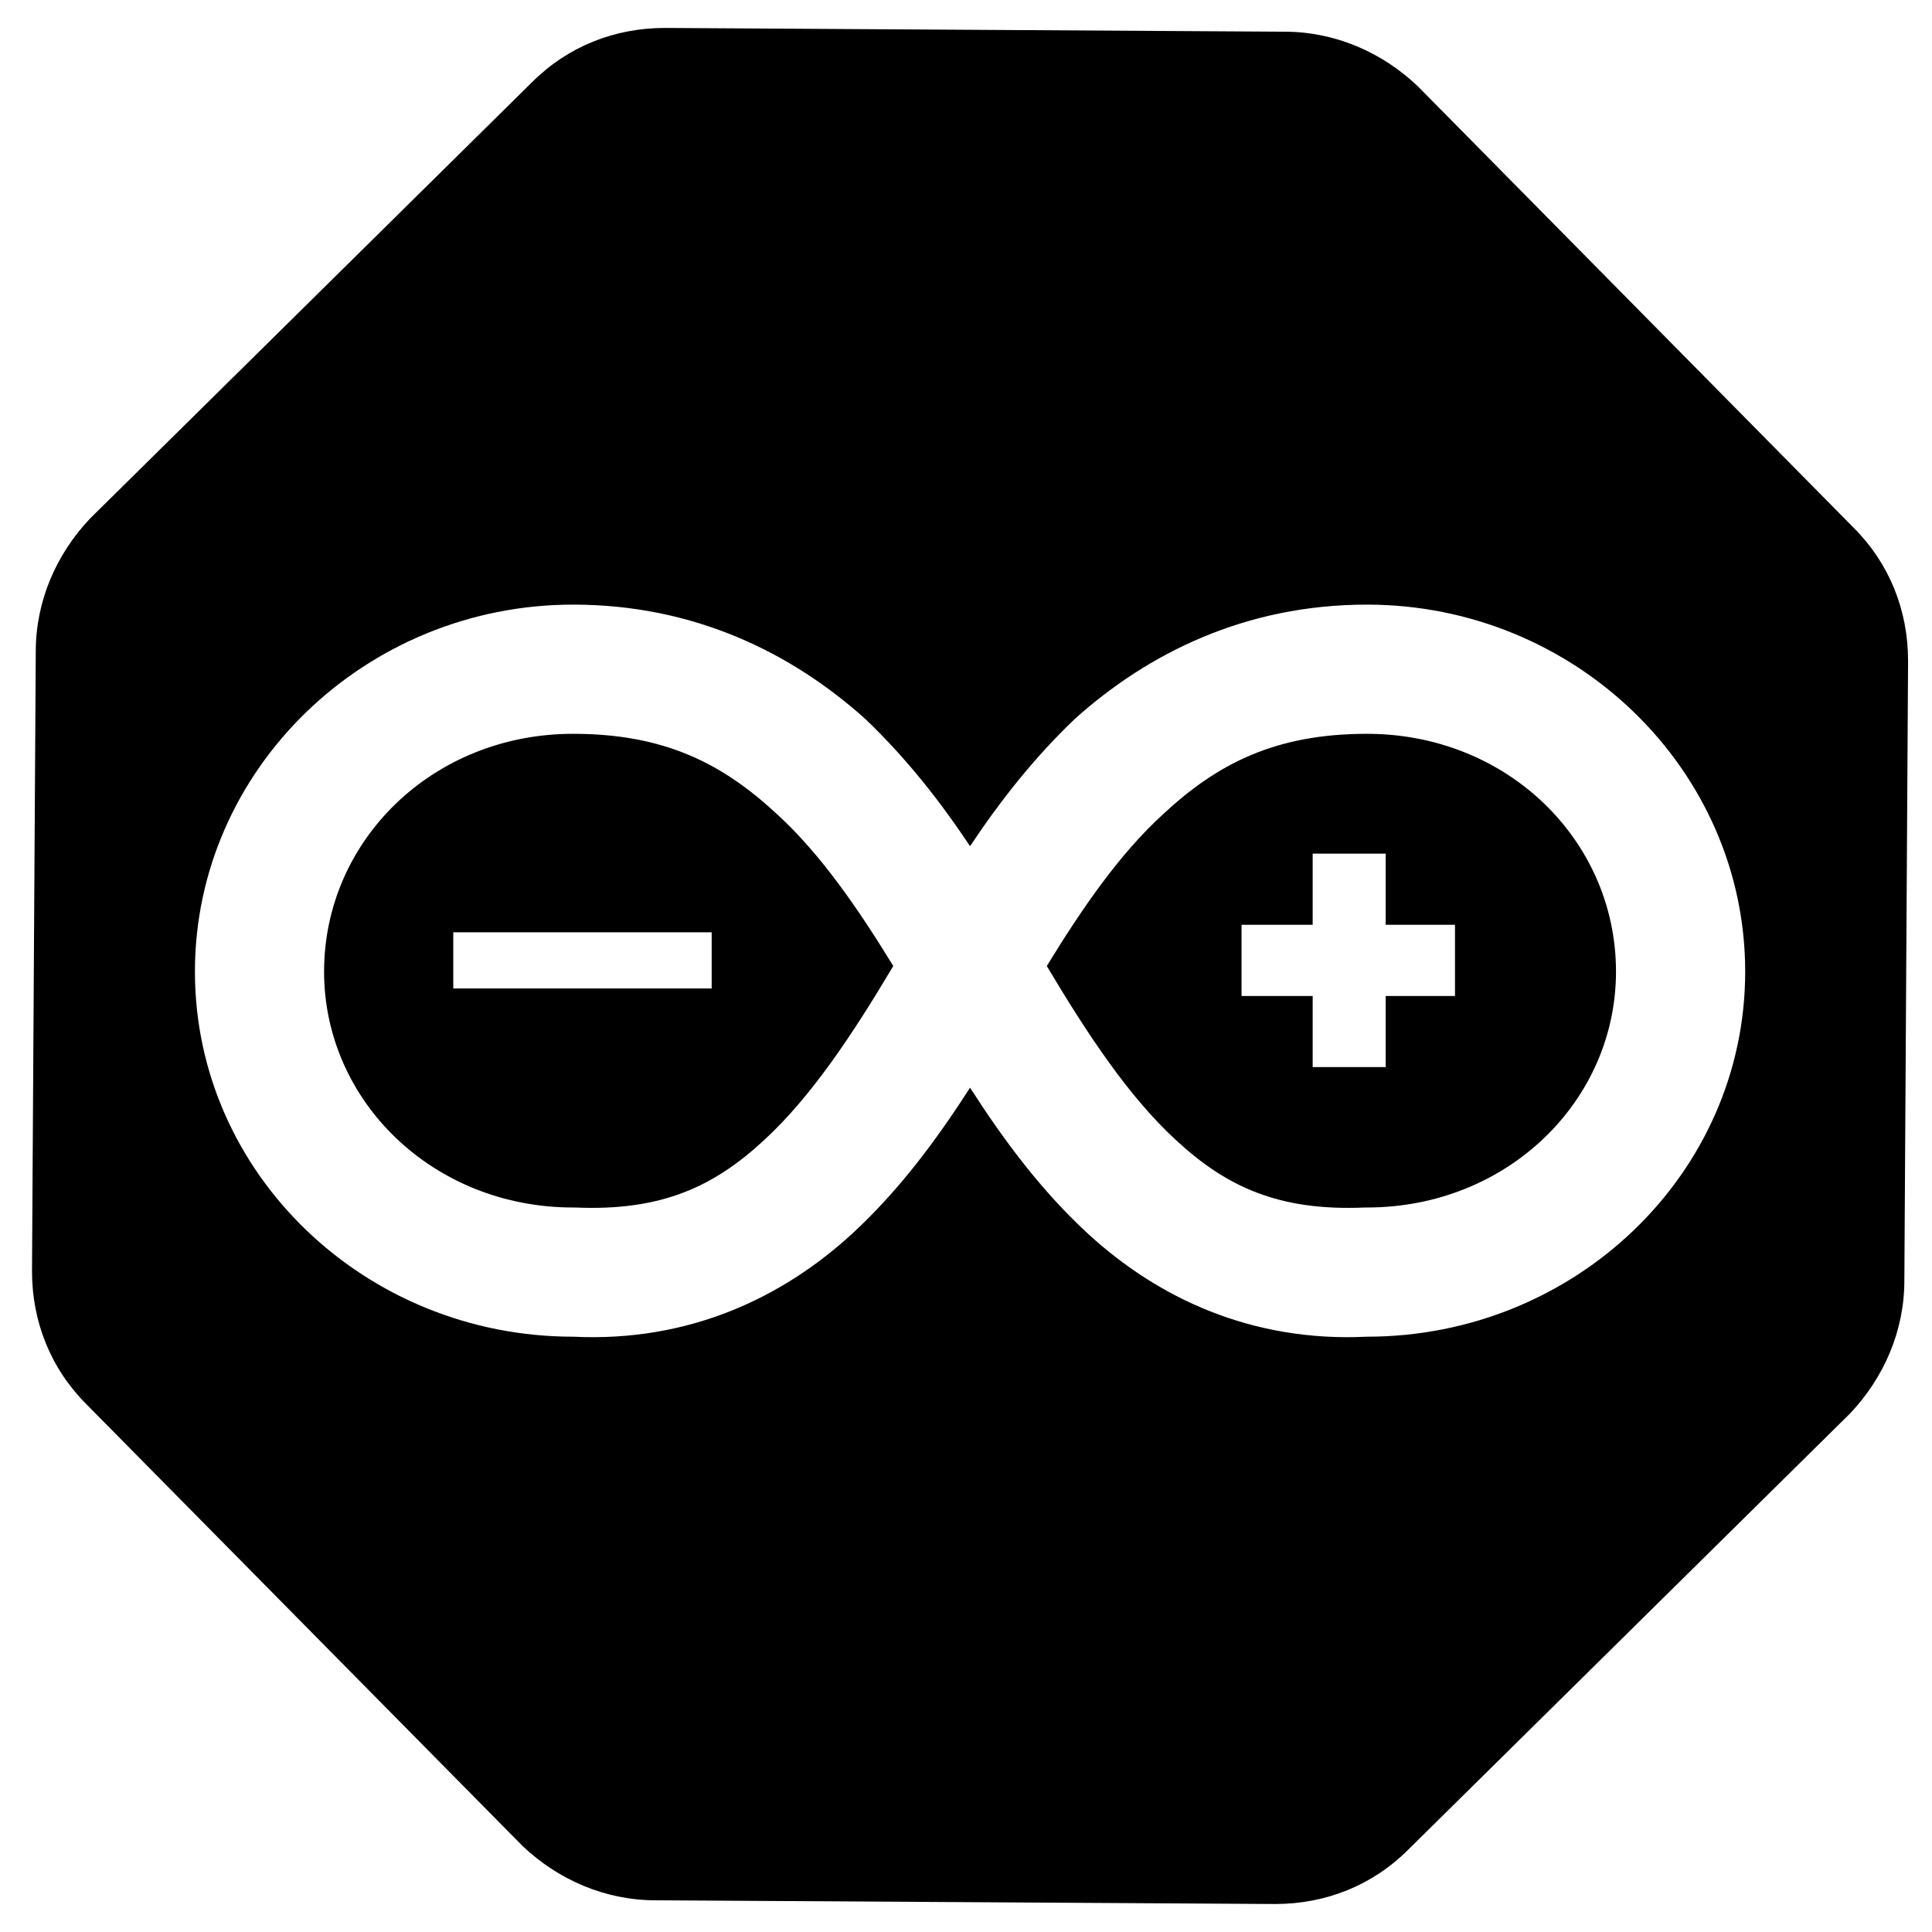
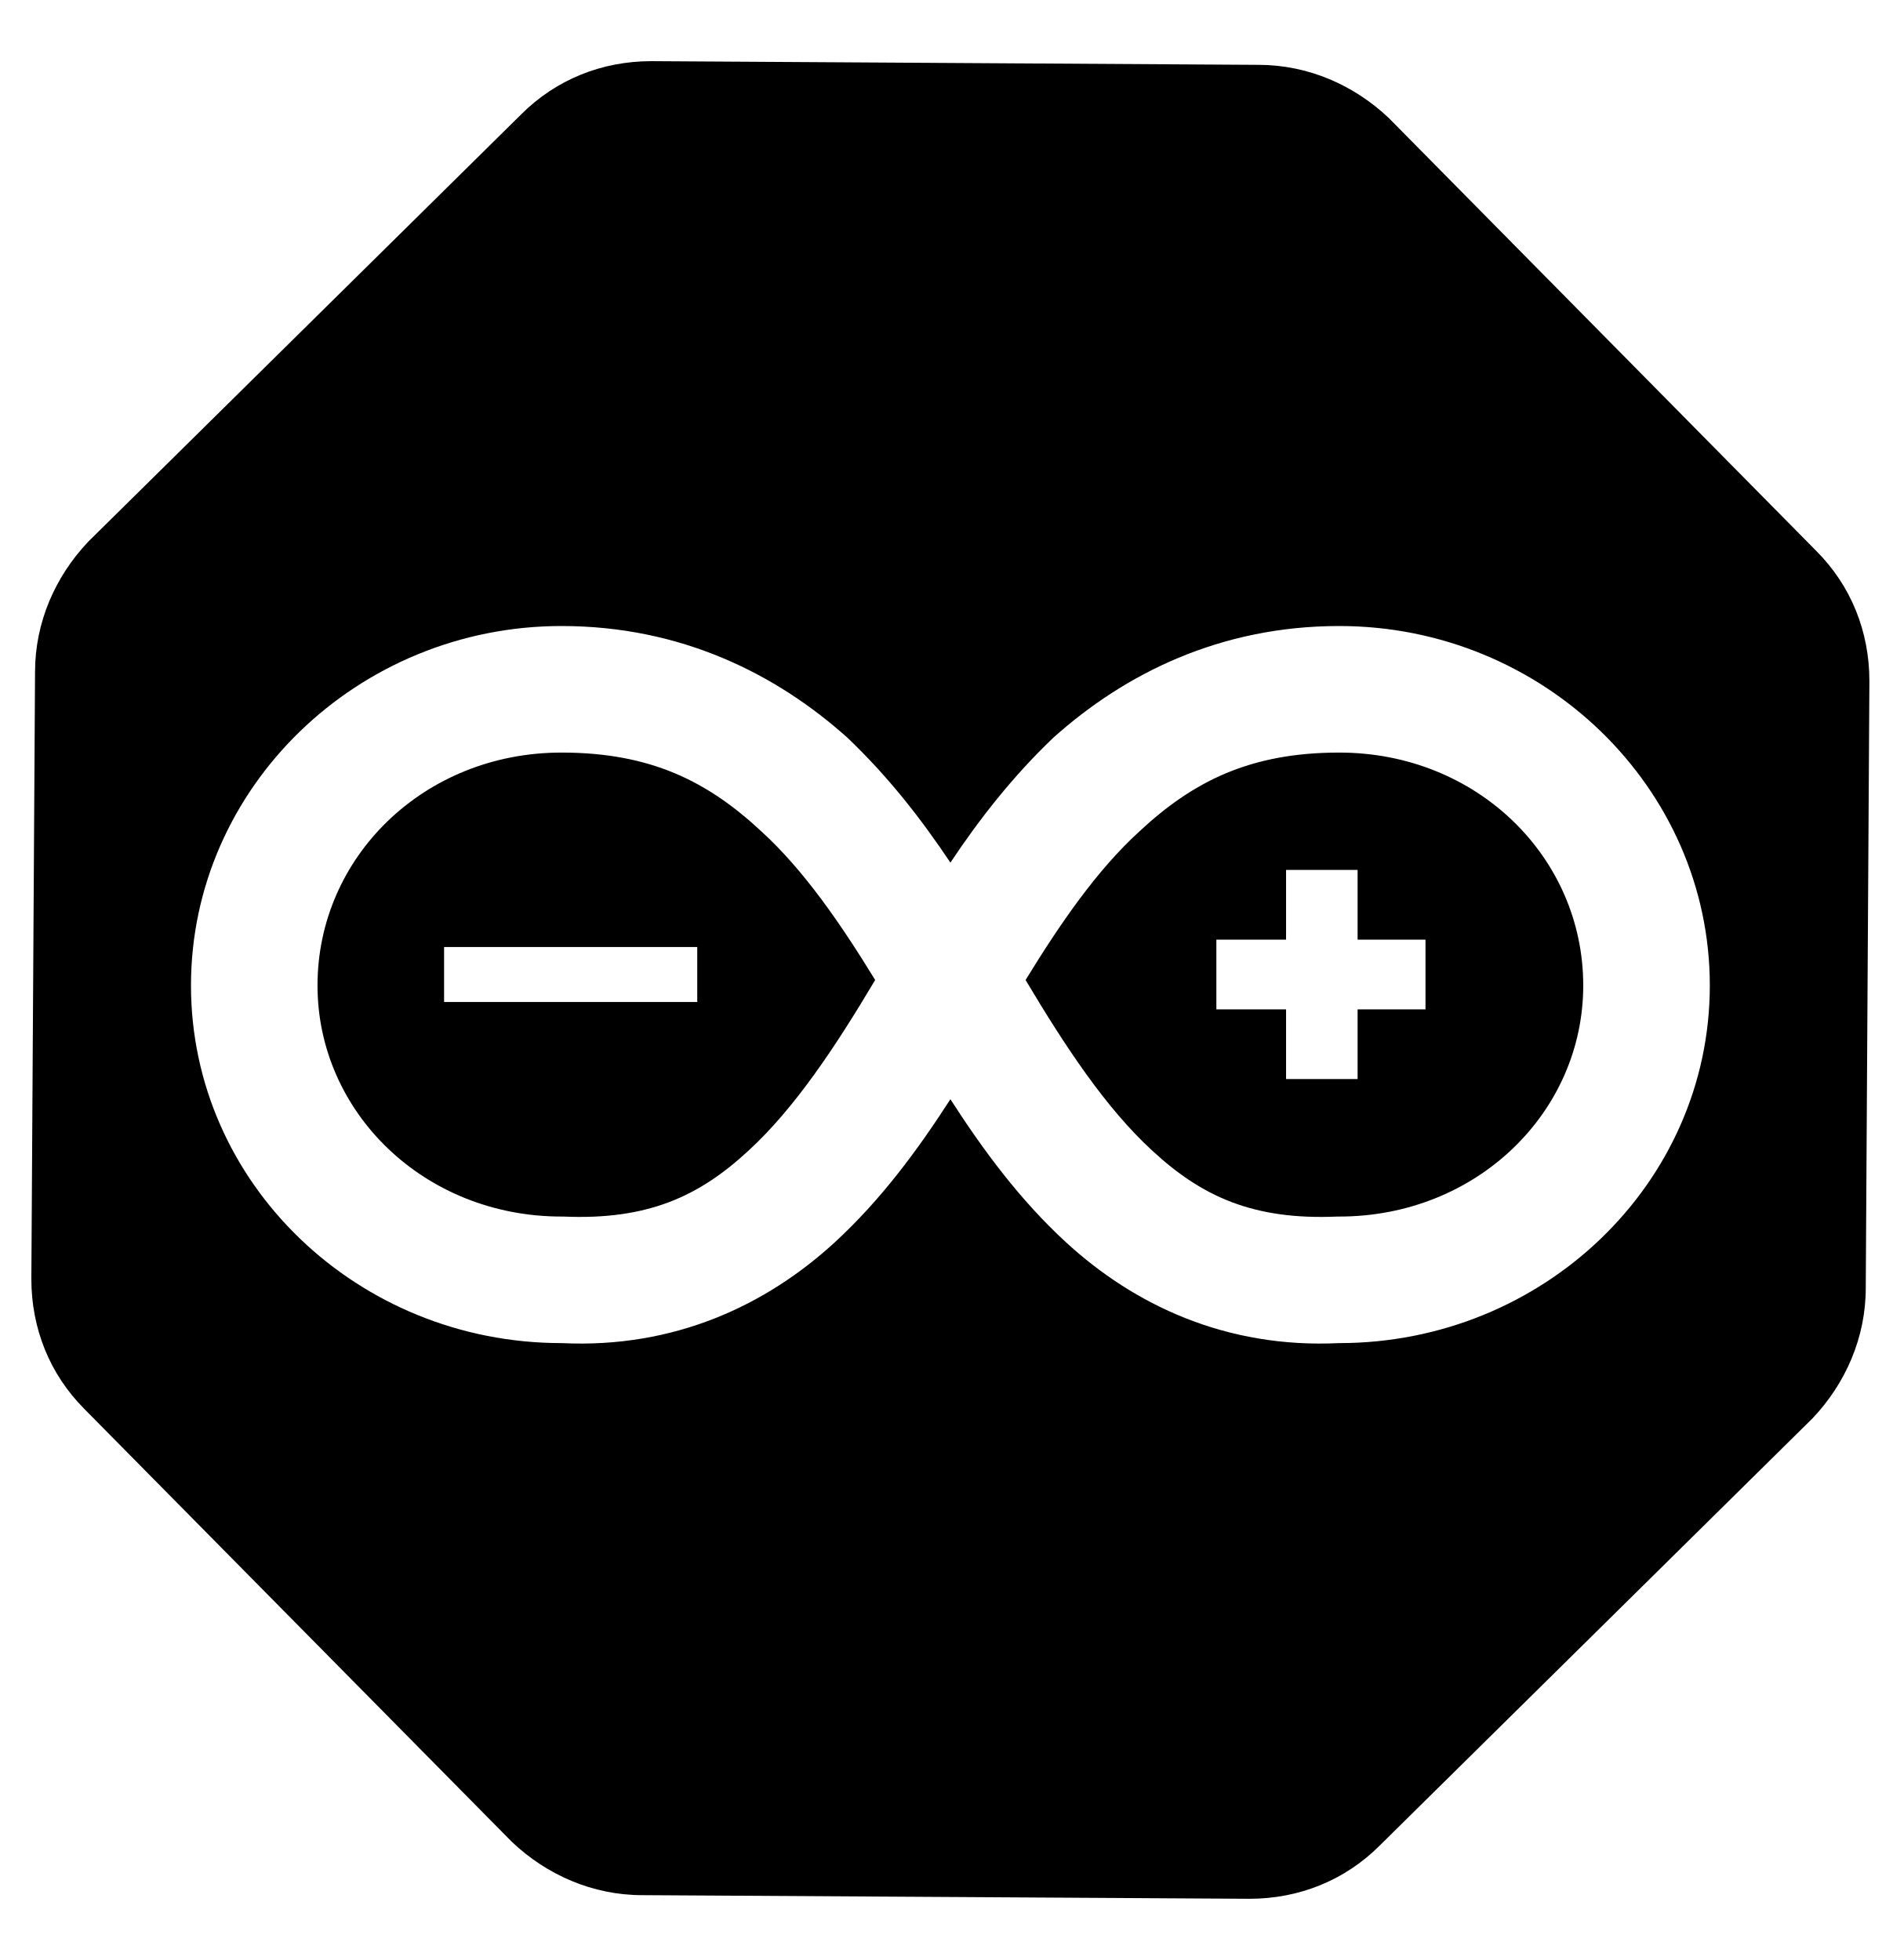
- <svg xmlns="http://www.w3.org/2000/svg" width="39" height="39" viewBox="0 0 39 39">
+ <svg xmlns="http://www.w3.org/2000/svg" width="28" height="29" viewBox="0 0 39 39">
  <path id="Vector" d="M13.421 0.564C12.401 0.564 11.456 0.942 10.738 1.661L1.818 10.467C1.138 11.185 0.722 12.13 0.722 13.15L0.646 25.66C0.646 26.681 1.024 27.626 1.742 28.344L10.549 37.264C11.267 37.944 12.212 38.36 13.232 38.36L25.742 38.435C26.763 38.435 27.708 38.057 28.426 37.339L37.346 28.533C38.026 27.815 38.442 26.87 38.442 25.849L38.517 13.339C38.517 12.319 38.139 11.374 37.421 10.656L28.615 1.736C27.897 1.056 26.952 0.64 25.931 0.64L13.421 0.564ZM17.465 14.511C18.297 15.305 18.977 16.174 19.582 17.081C20.186 16.174 20.867 15.305 21.698 14.511C23.172 13.188 25.138 12.205 27.594 12.205C31.79 12.205 35.229 15.531 35.229 19.613C35.229 23.695 31.79 26.983 27.594 26.983C25.251 27.097 23.361 26.19 21.963 24.905C21.018 24.035 20.262 23.015 19.582 21.957C18.901 23.015 18.146 24.035 17.201 24.905C15.802 26.19 13.912 27.097 11.569 26.983C7.374 26.983 3.935 23.695 3.935 19.613C3.935 15.531 7.374 12.205 11.569 12.205C14.026 12.205 15.991 13.188 17.465 14.511ZM6.542 19.613C6.542 22.221 8.735 24.375 11.569 24.375H11.607C13.346 24.451 14.404 23.96 15.424 23.015C16.369 22.146 17.201 20.898 18.032 19.5C17.314 18.328 16.558 17.232 15.689 16.439C14.593 15.418 13.421 14.813 11.569 14.813C8.735 14.813 6.542 16.968 6.542 19.613ZM23.475 16.439C22.605 17.232 21.849 18.328 21.131 19.5C21.963 20.898 22.794 22.146 23.739 23.015C24.76 23.96 25.818 24.451 27.557 24.375H27.594C30.429 24.375 32.621 22.221 32.621 19.613C32.621 16.968 30.429 14.813 27.594 14.813C25.742 14.813 24.571 15.418 23.475 16.439ZM27.972 17.232V18.668H29.371V20.105H27.972V21.541H26.914H26.498V20.105H25.062V18.668H26.498V17.232H27.972ZM14.366 18.82V19.953H9.944H9.15V18.82H14.366Z" />
</svg>
